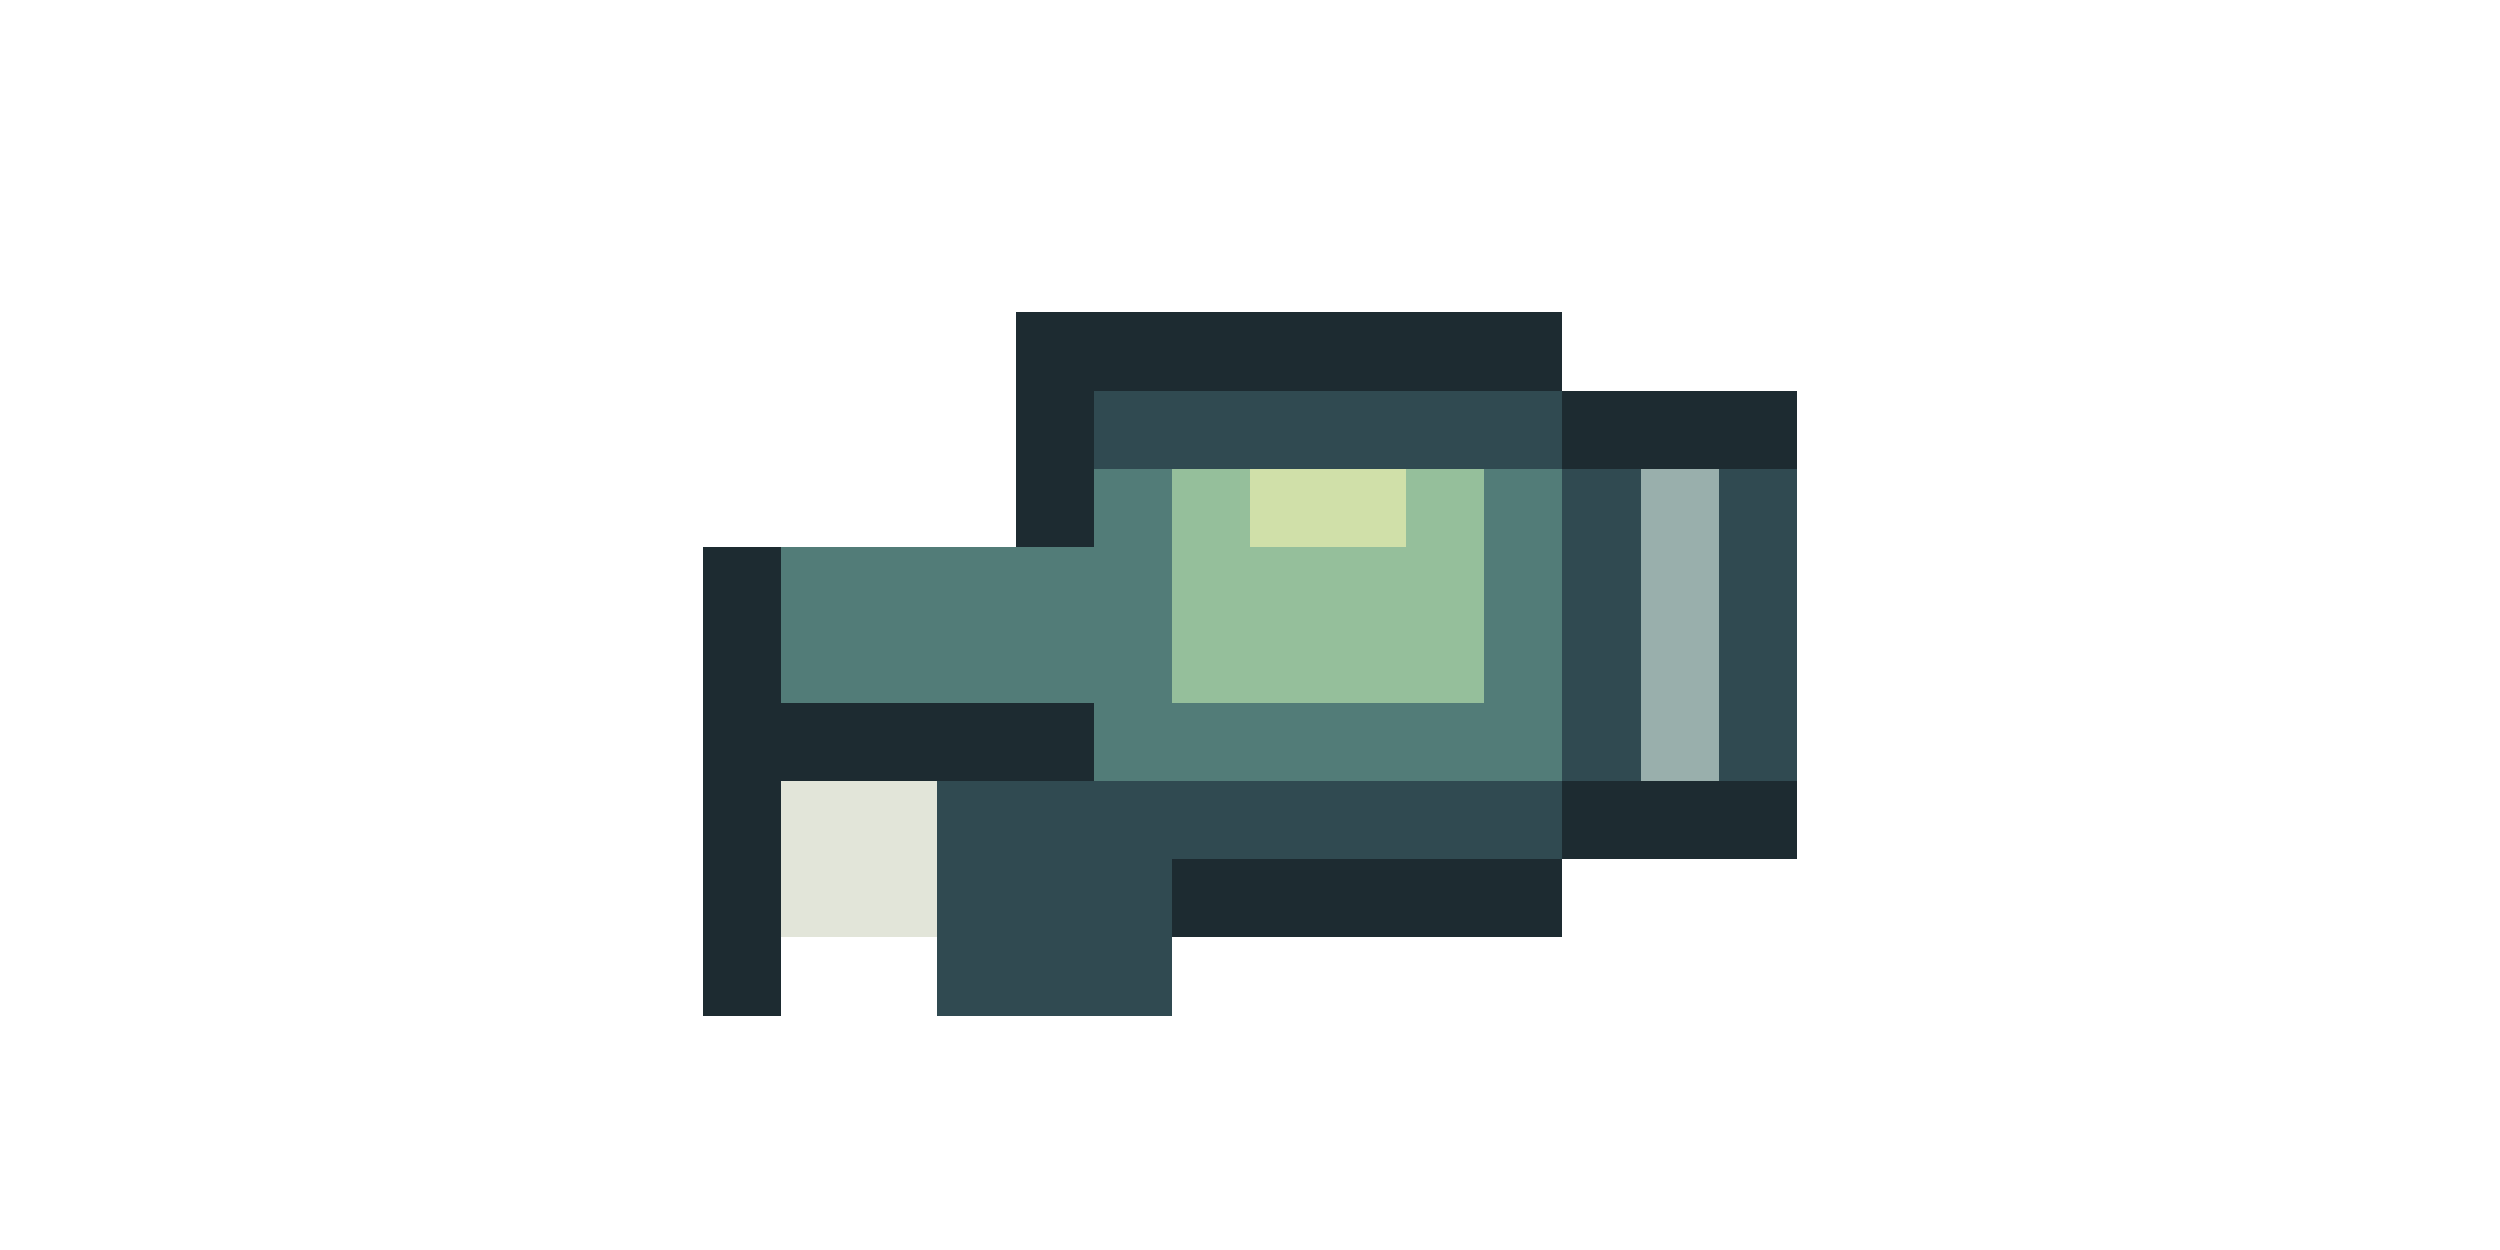
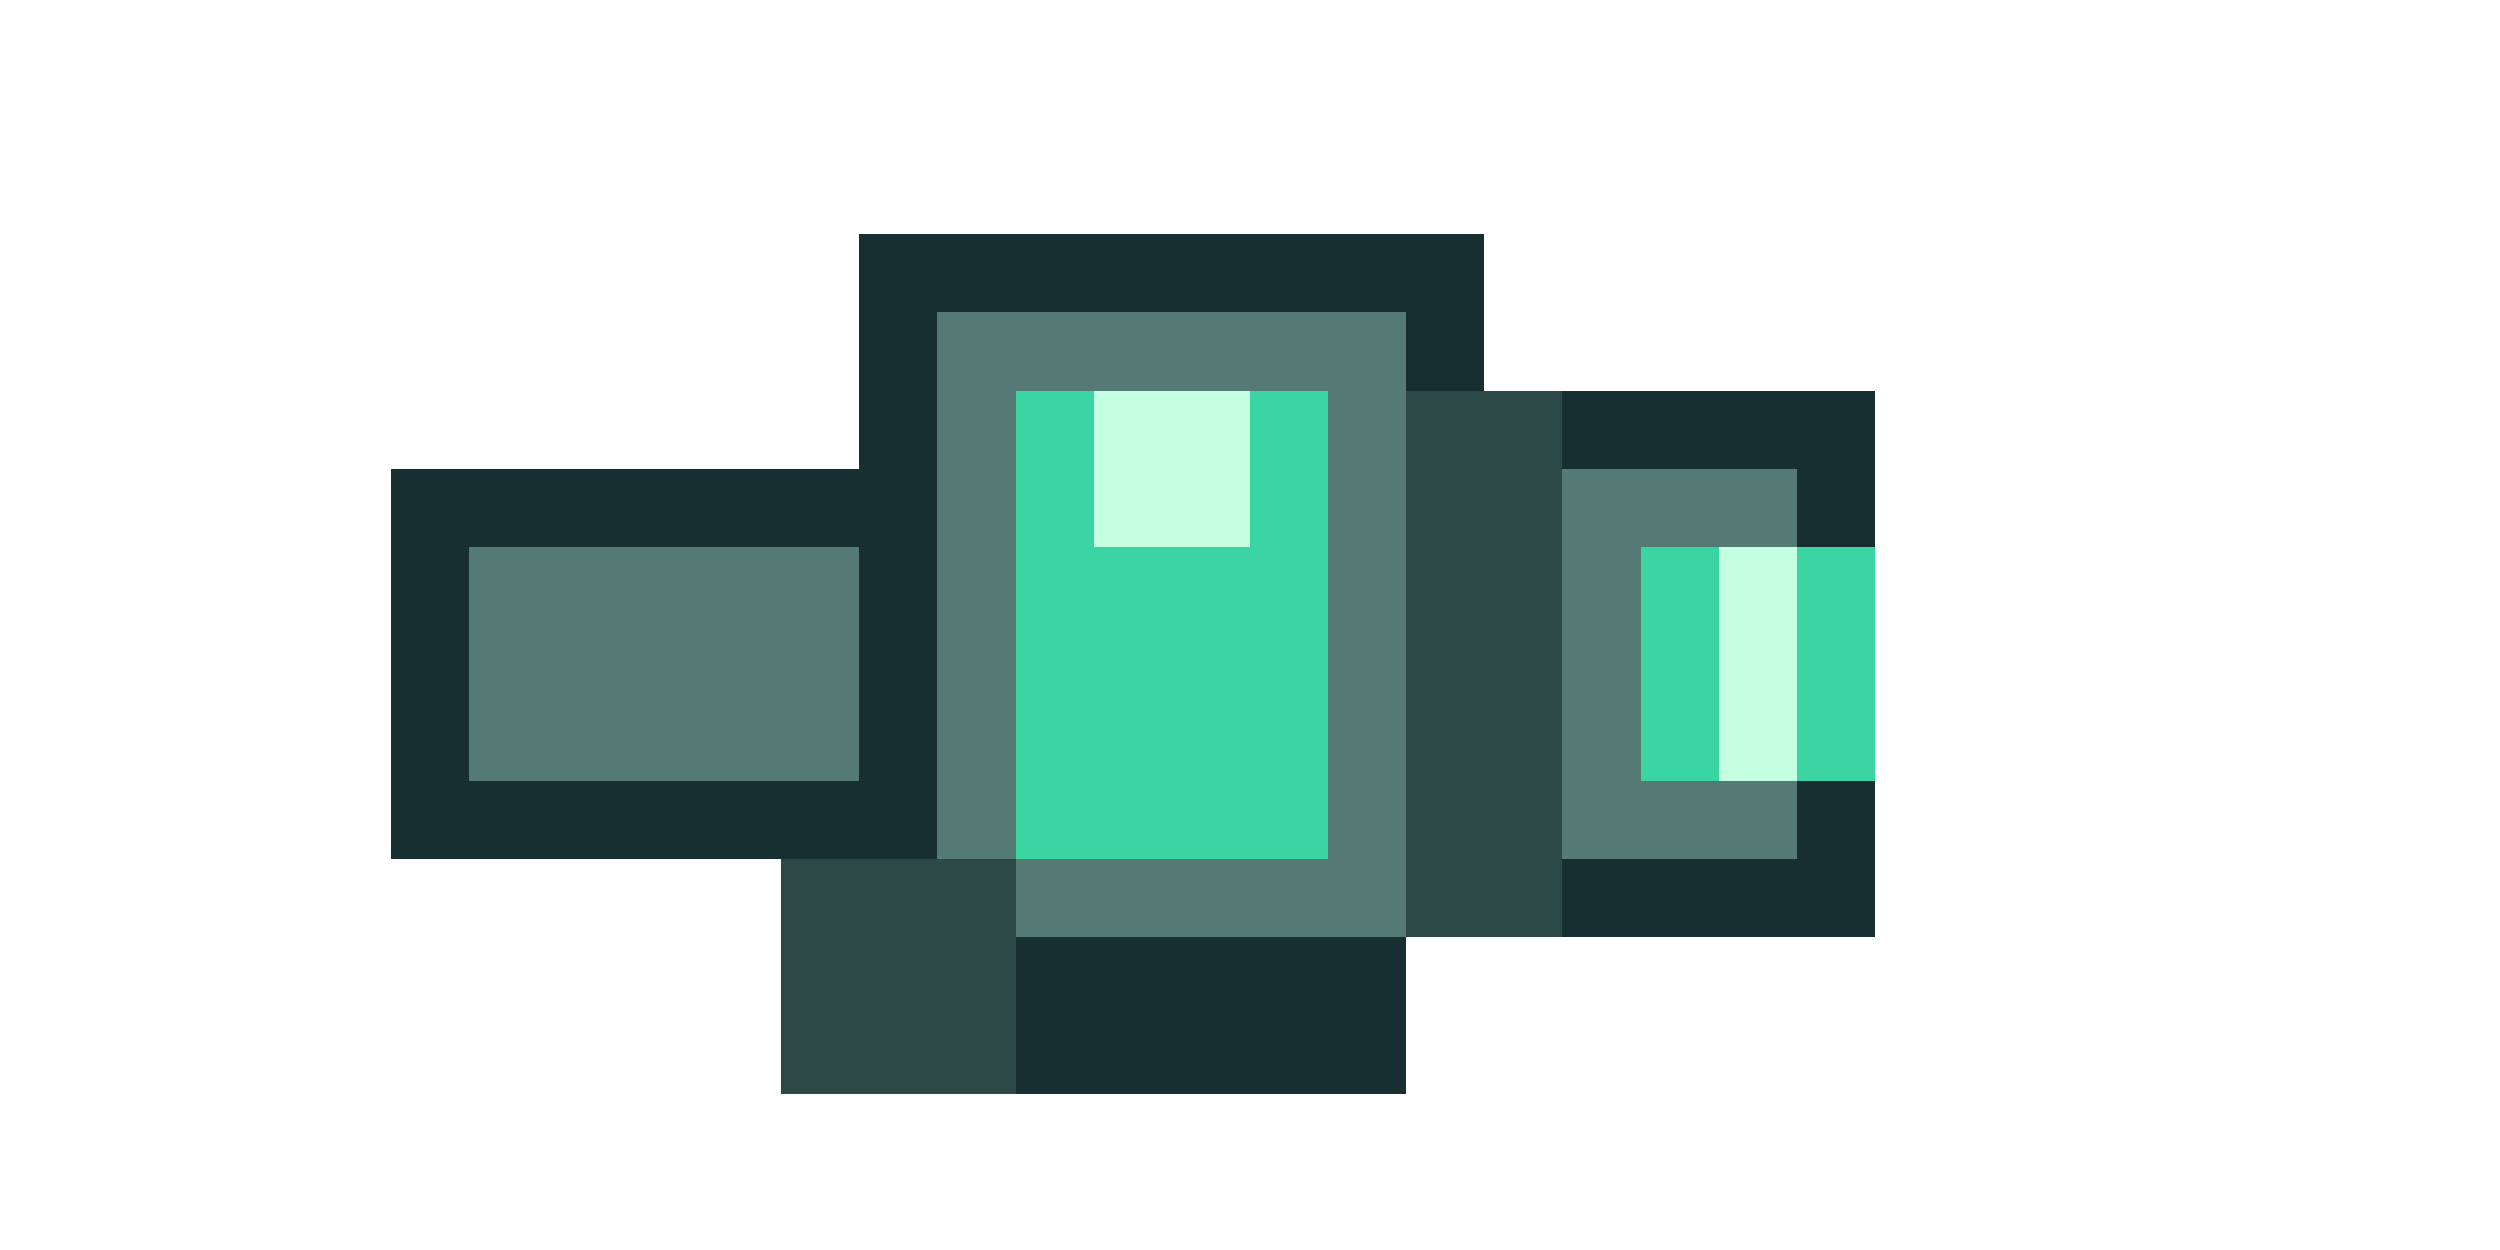
<svg xmlns="http://www.w3.org/2000/svg" width="32" height="16" viewBox="0 0 32 16" shape-rendering="crispEdges">
-   <path fill="#1d2b31" d="M9 7h4V4h7v1h3v6h-3v1h-7v-1h-3v2H9z" />
-   <path fill="#527c78" d="M10 7h4V5h5v1h2v4h-2v1h-5V9h-4z" />
-   <path fill="#95bf9b" d="M15 6h4v3h-4z" />
-   <path fill="#d0e0a9" d="M16 6h2v1h-2z" />
-   <path fill="#304a51" d="M14 5h6v1h-6zM14 10h6v1h-6zM20 6h3v4h-3zM12 10h3v3h-3z" />
-   <path fill="#99afac" d="M21 6h1v4h-1z" />
-   <path fill="#e2e5d9" d="M10 10h2v2h-2z" />
+   <path fill="#182f31" d="M5 6h6V3h8v2h5v7h-6v2h-7v-3H5z" />
+   <path fill="#557a75" d="M6 7h5v3H6zM12 4h6v8h-6zM19 6h4v5h-4z" />
+   <path fill="#3ad5a2" d="M13 5h4v6h-4zM21 7h3v3h-3z" />
+   <path fill="#c5ffe1" d="M14 5h2v2h-2zM22 7h1v3h-1z" />
+   <path fill="#2c4948" d="M10 11h3v3h-3zM18 5h2v7h-2z" />
</svg>
